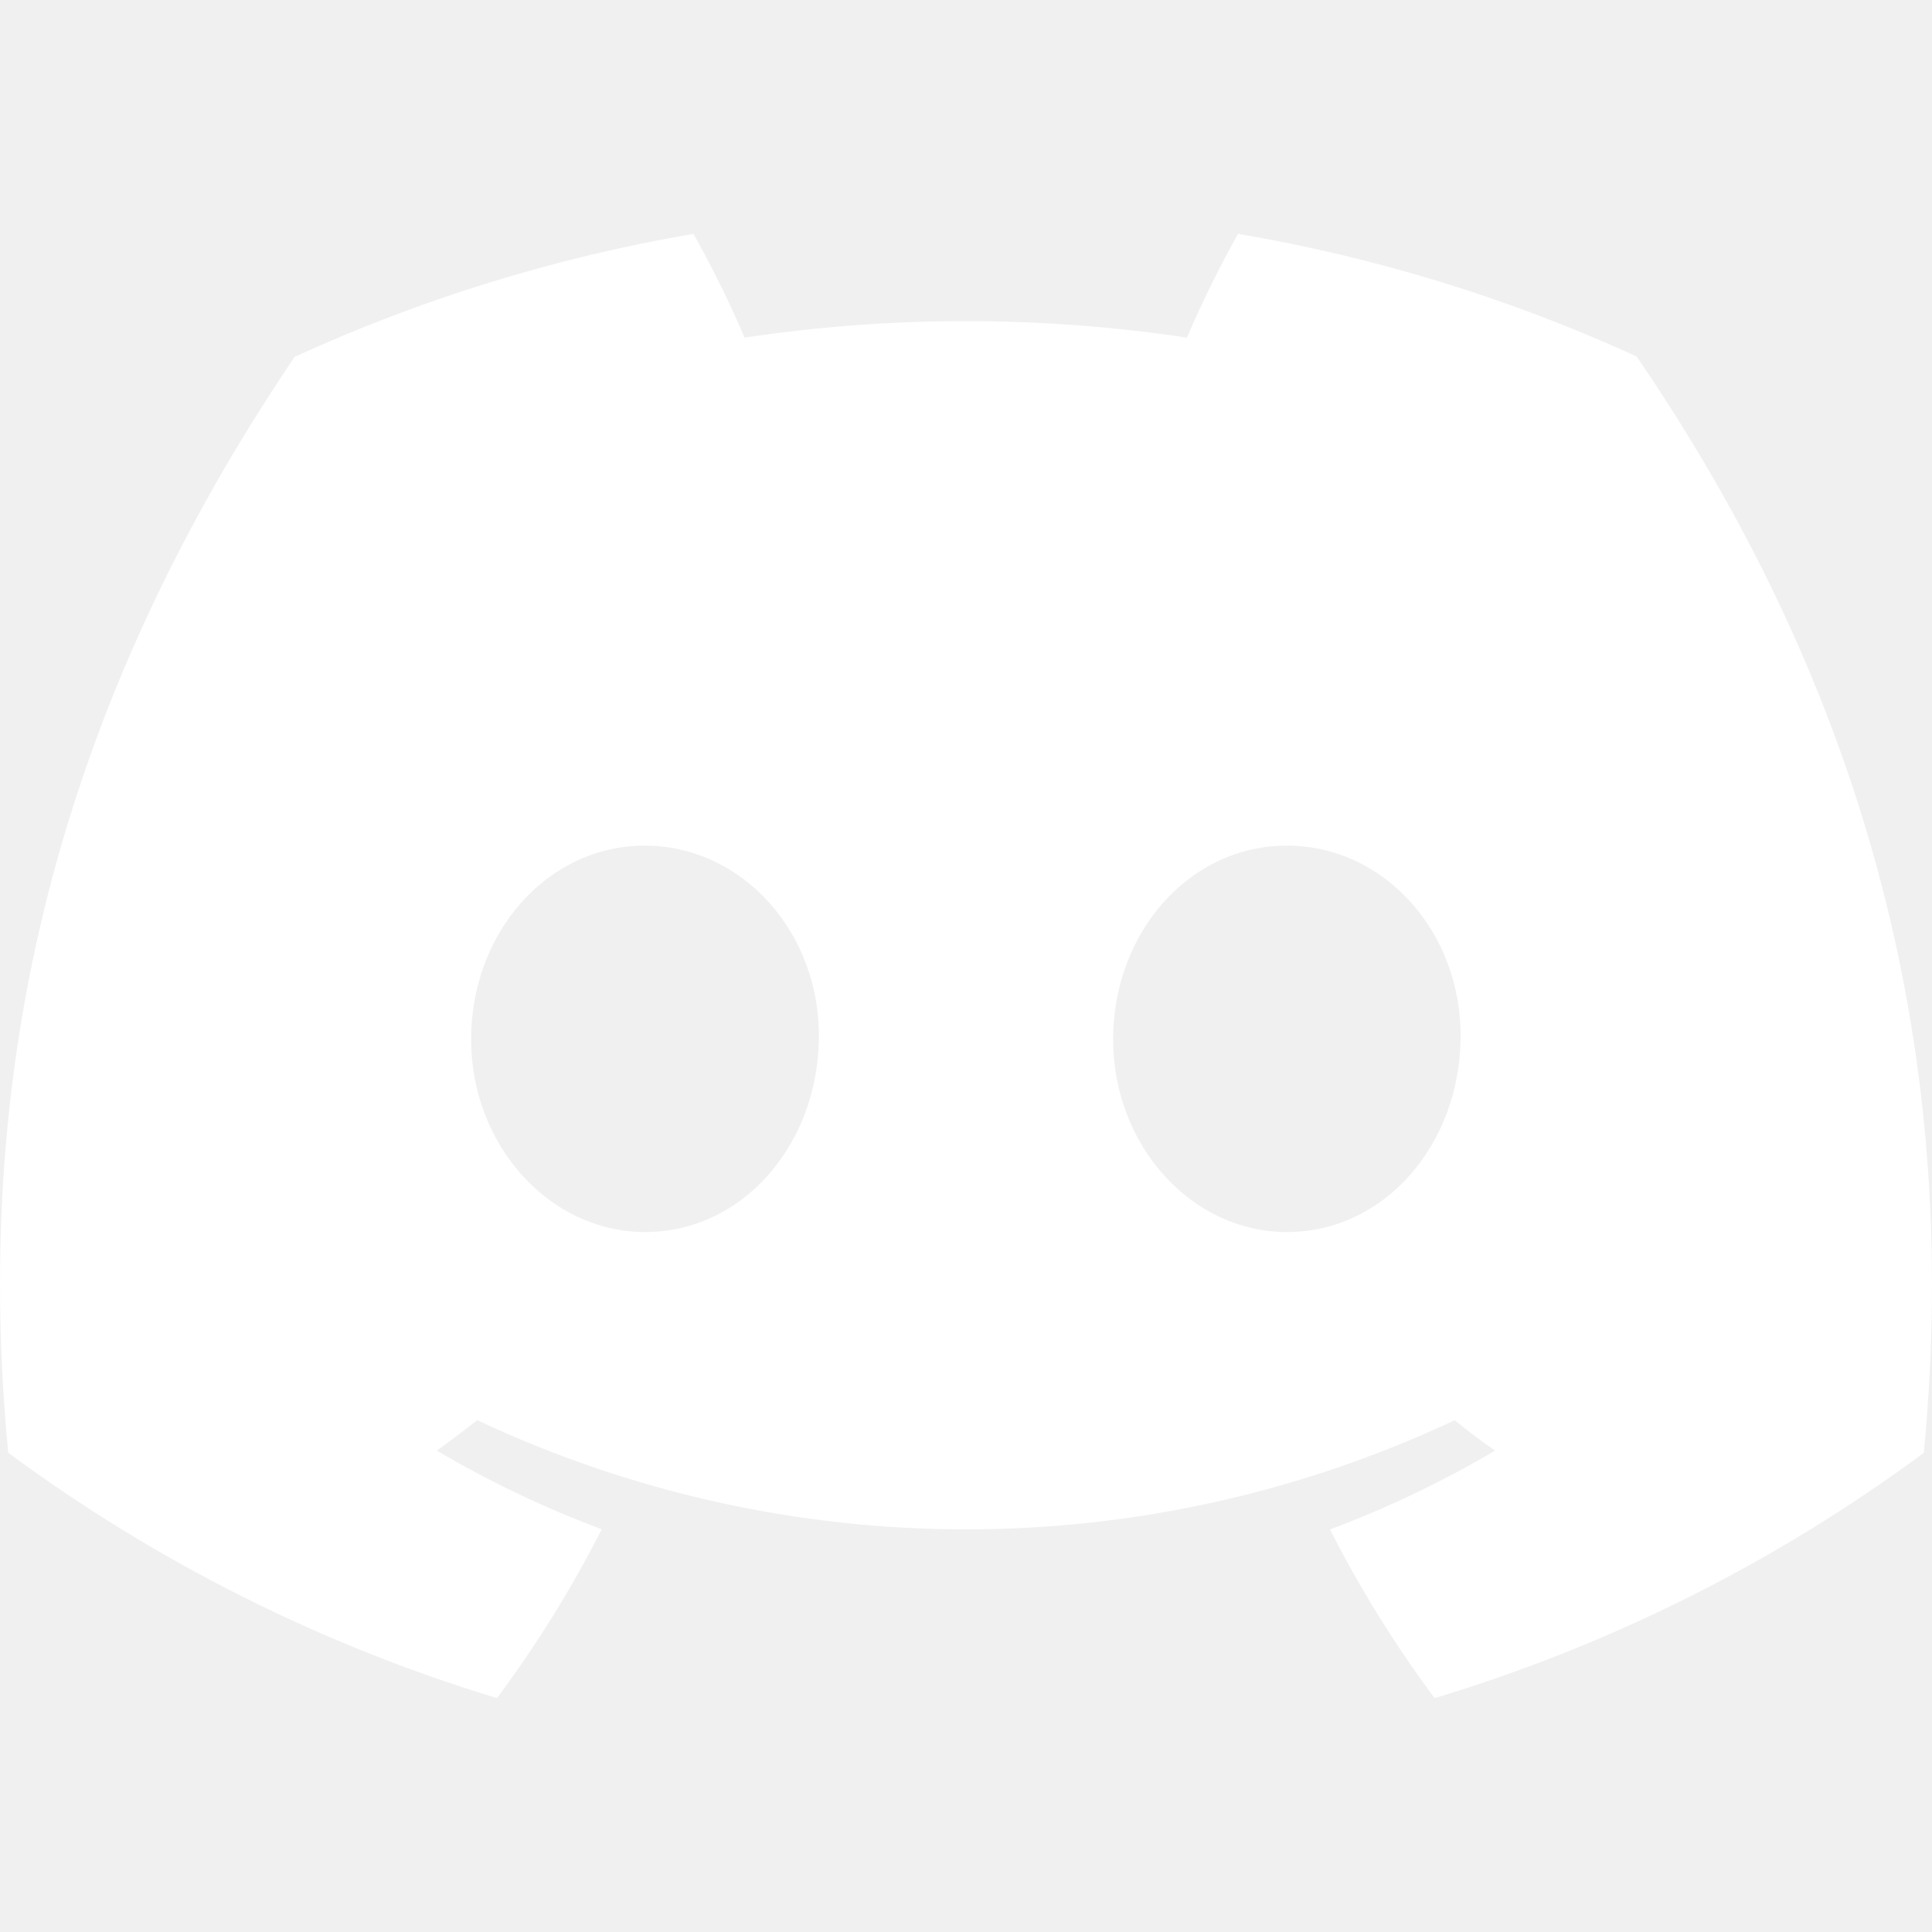
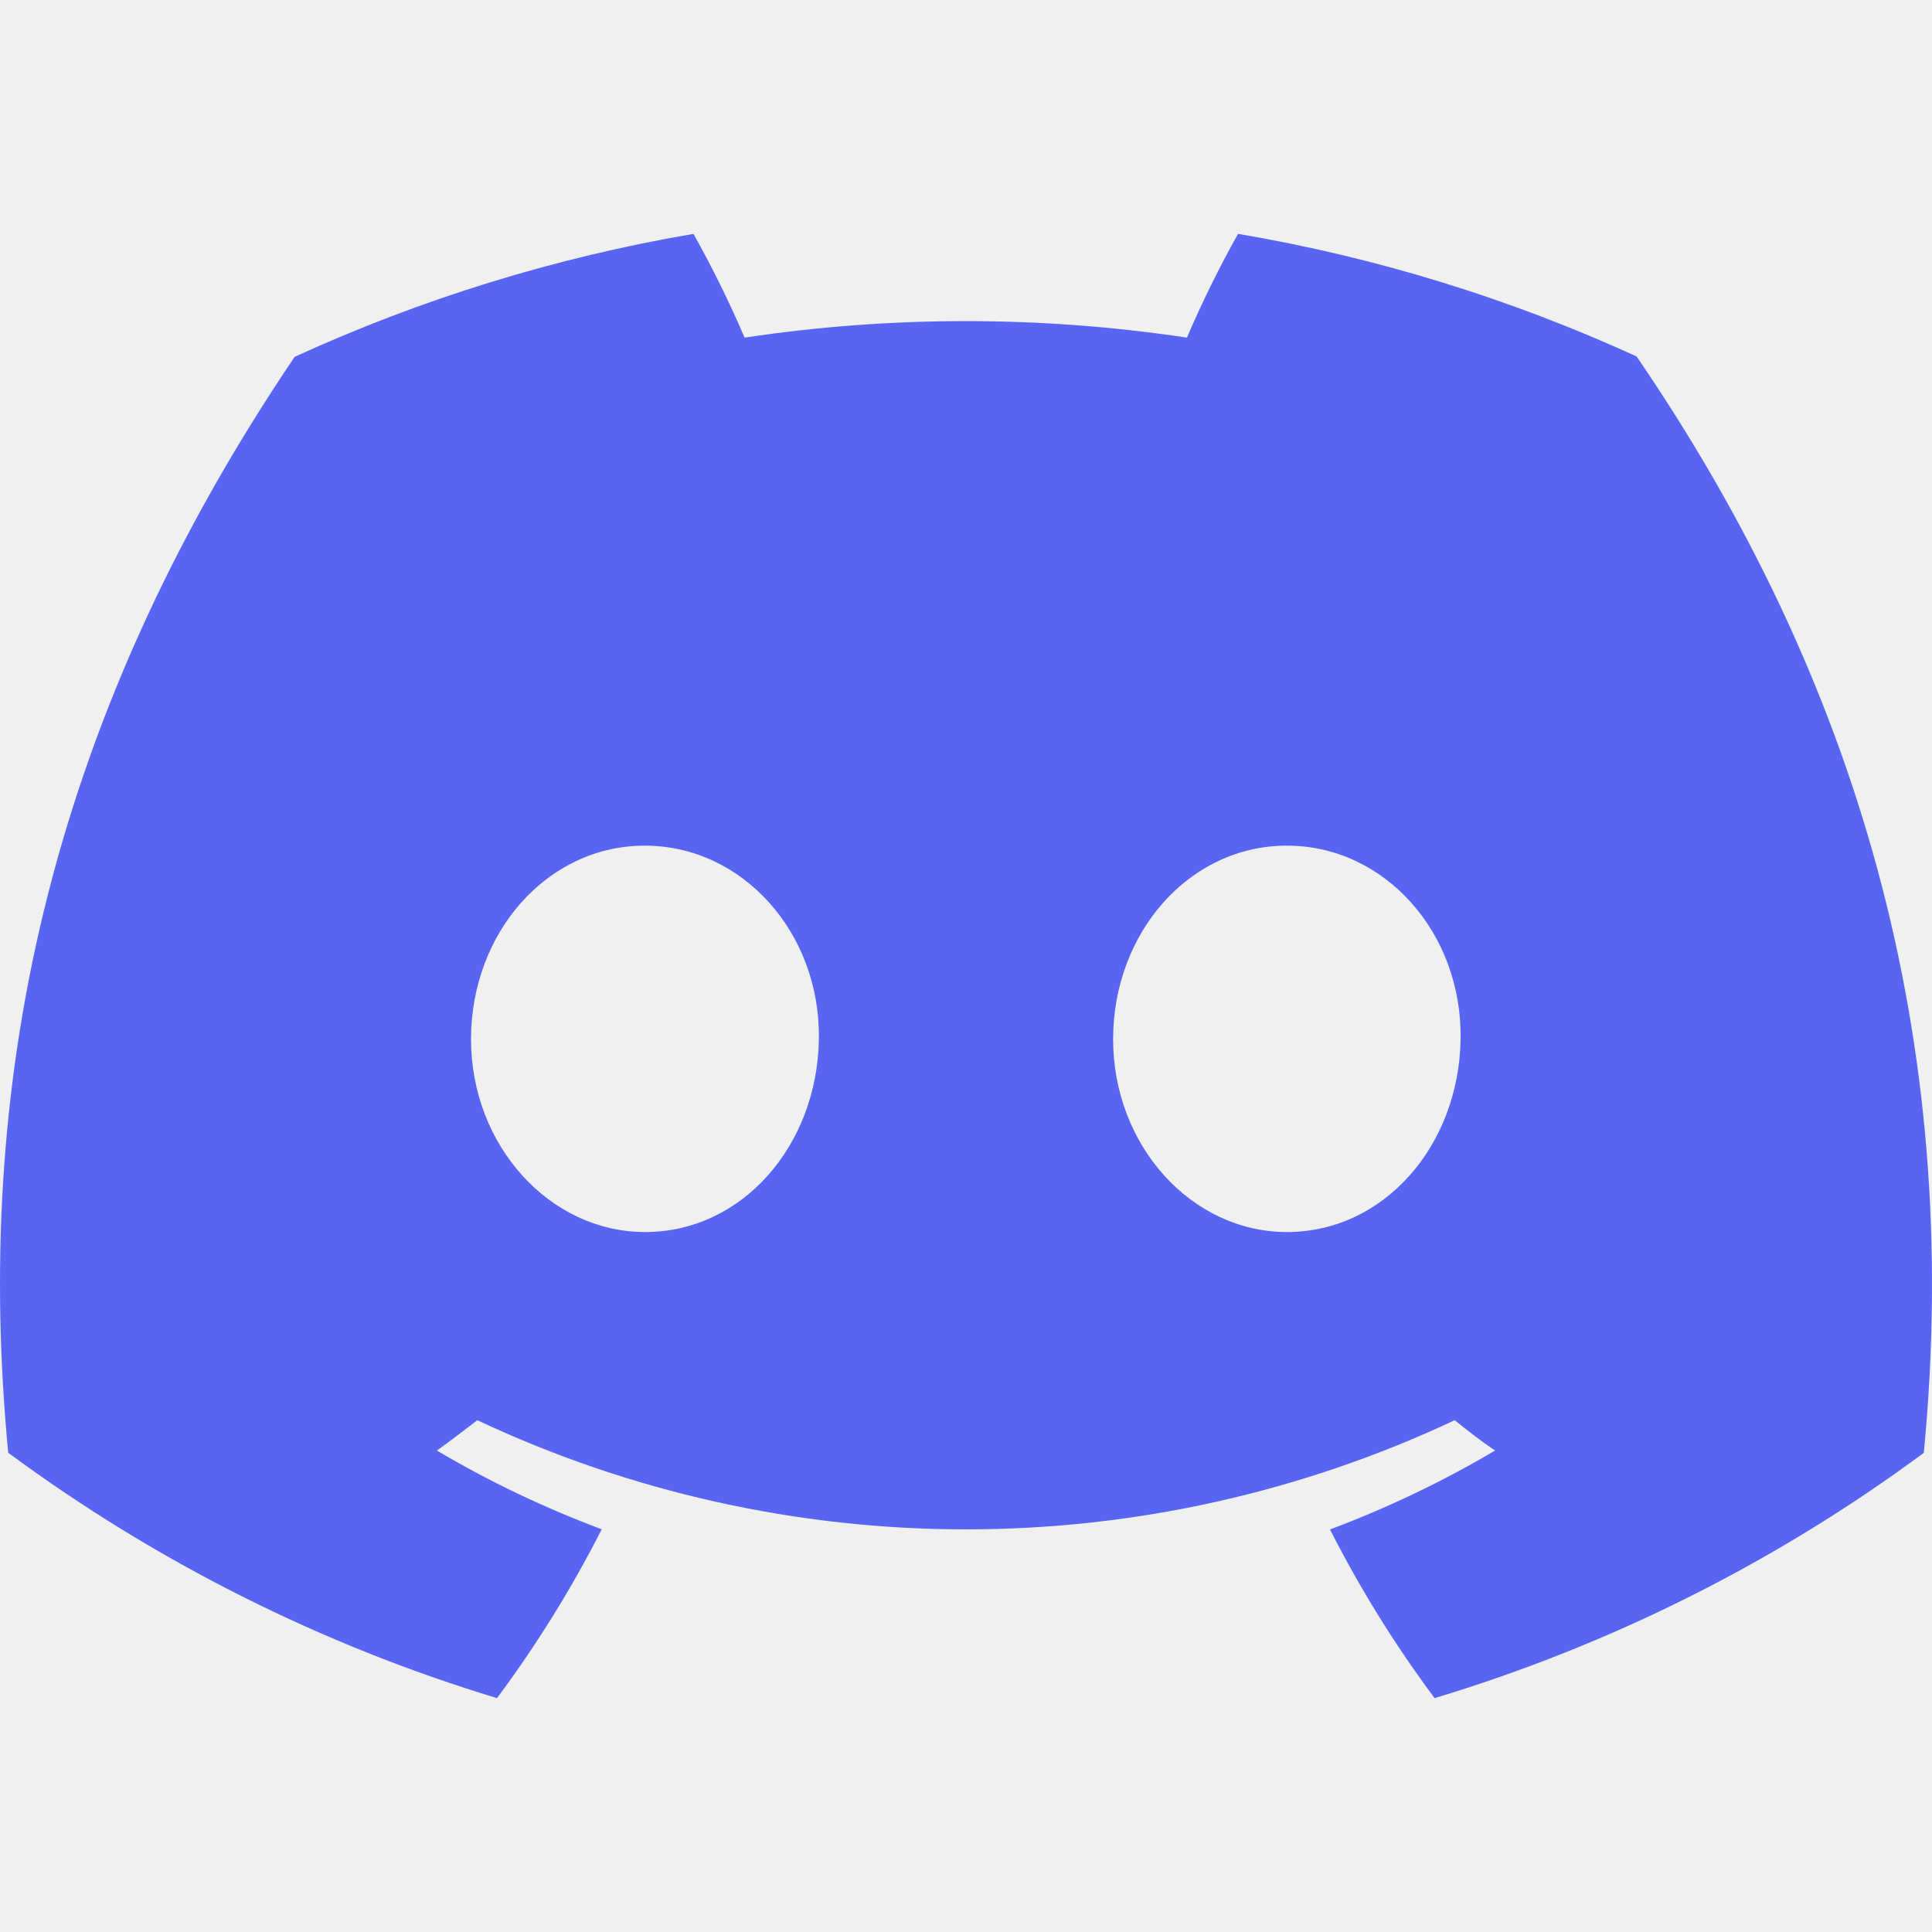
<svg xmlns="http://www.w3.org/2000/svg" width="20" height="20" viewBox="0 0 20 20" fill="none">
-   <g clip-path="url(#clip0_263_1300)">
-     <path d="M16.942 3.69C15.628 3.089 14.241 2.662 12.816 2.421C12.621 2.769 12.444 3.128 12.287 3.495C10.769 3.267 9.226 3.267 7.708 3.495C7.551 3.128 7.374 2.77 7.179 2.421C5.754 2.664 4.366 3.092 3.05 3.694C0.439 7.557 -0.269 11.325 0.085 15.039C1.614 16.168 3.326 17.028 5.145 17.579C5.555 17.028 5.918 16.443 6.229 15.831C5.638 15.61 5.066 15.338 4.523 15.017C4.666 14.913 4.806 14.806 4.941 14.702C6.524 15.446 8.251 15.832 10 15.832C11.749 15.832 13.476 15.446 15.059 14.702C15.196 14.813 15.336 14.921 15.477 15.017C14.932 15.338 14.36 15.611 13.768 15.833C14.079 16.445 14.441 17.029 14.851 17.579C16.673 17.03 18.386 16.171 19.915 15.04C20.33 10.733 19.206 7 16.942 3.69ZM6.678 12.754C5.691 12.754 4.877 11.859 4.877 10.758C4.877 9.657 5.663 8.754 6.675 8.754C7.686 8.754 8.495 9.657 8.477 10.758C8.46 11.859 7.683 12.754 6.678 12.754ZM13.322 12.754C12.334 12.754 11.523 11.859 11.523 10.758C11.523 9.657 12.309 8.754 13.322 8.754C14.335 8.754 15.138 9.657 15.12 10.758C15.103 11.859 14.328 12.754 13.322 12.754Z" fill="white" />
-   </g>
-   <defs>
-     <clipPath id="clip0_263_1300">
-       <rect width="20" height="20" fill="white" />
-     </clipPath>
-   </defs>
+   <path d="M16.942 3.69C15.628 3.089 14.241 2.662 12.816 2.421C12.621 2.769 12.444 3.128 12.287 3.495C10.769 3.267 9.226 3.267 7.708 3.495C7.551 3.128 7.374 2.77 7.179 2.421C5.754 2.664 4.365 3.092 3.05 3.694C0.439 7.557 -0.269 11.325 0.085 15.039C1.614 16.168 3.326 17.028 5.145 17.579C5.555 17.028 5.918 16.443 6.229 15.831C5.638 15.61 5.066 15.338 4.523 15.016C4.666 14.913 4.806 14.806 4.941 14.702C6.524 15.446 8.251 15.832 10 15.832C11.749 15.832 13.476 15.446 15.059 14.702C15.196 14.813 15.336 14.921 15.477 15.016C14.932 15.338 14.36 15.611 13.768 15.833C14.079 16.445 14.441 17.029 14.851 17.579C16.672 17.03 18.386 16.171 19.915 15.04C20.33 10.733 19.206 7 16.942 3.69ZM6.678 12.754C5.691 12.754 4.876 11.859 4.876 10.758C4.876 9.657 5.663 8.754 6.675 8.754C7.686 8.754 8.495 9.657 8.477 10.758C8.46 11.859 7.683 12.754 6.678 12.754ZM13.322 12.754C12.334 12.754 11.523 11.859 11.523 10.758C11.523 9.657 12.309 8.754 13.322 8.754C14.335 8.754 15.138 9.657 15.12 10.758C15.103 11.859 14.328 12.754 13.322 12.754Z" fill="#5865F2" />
</svg>
